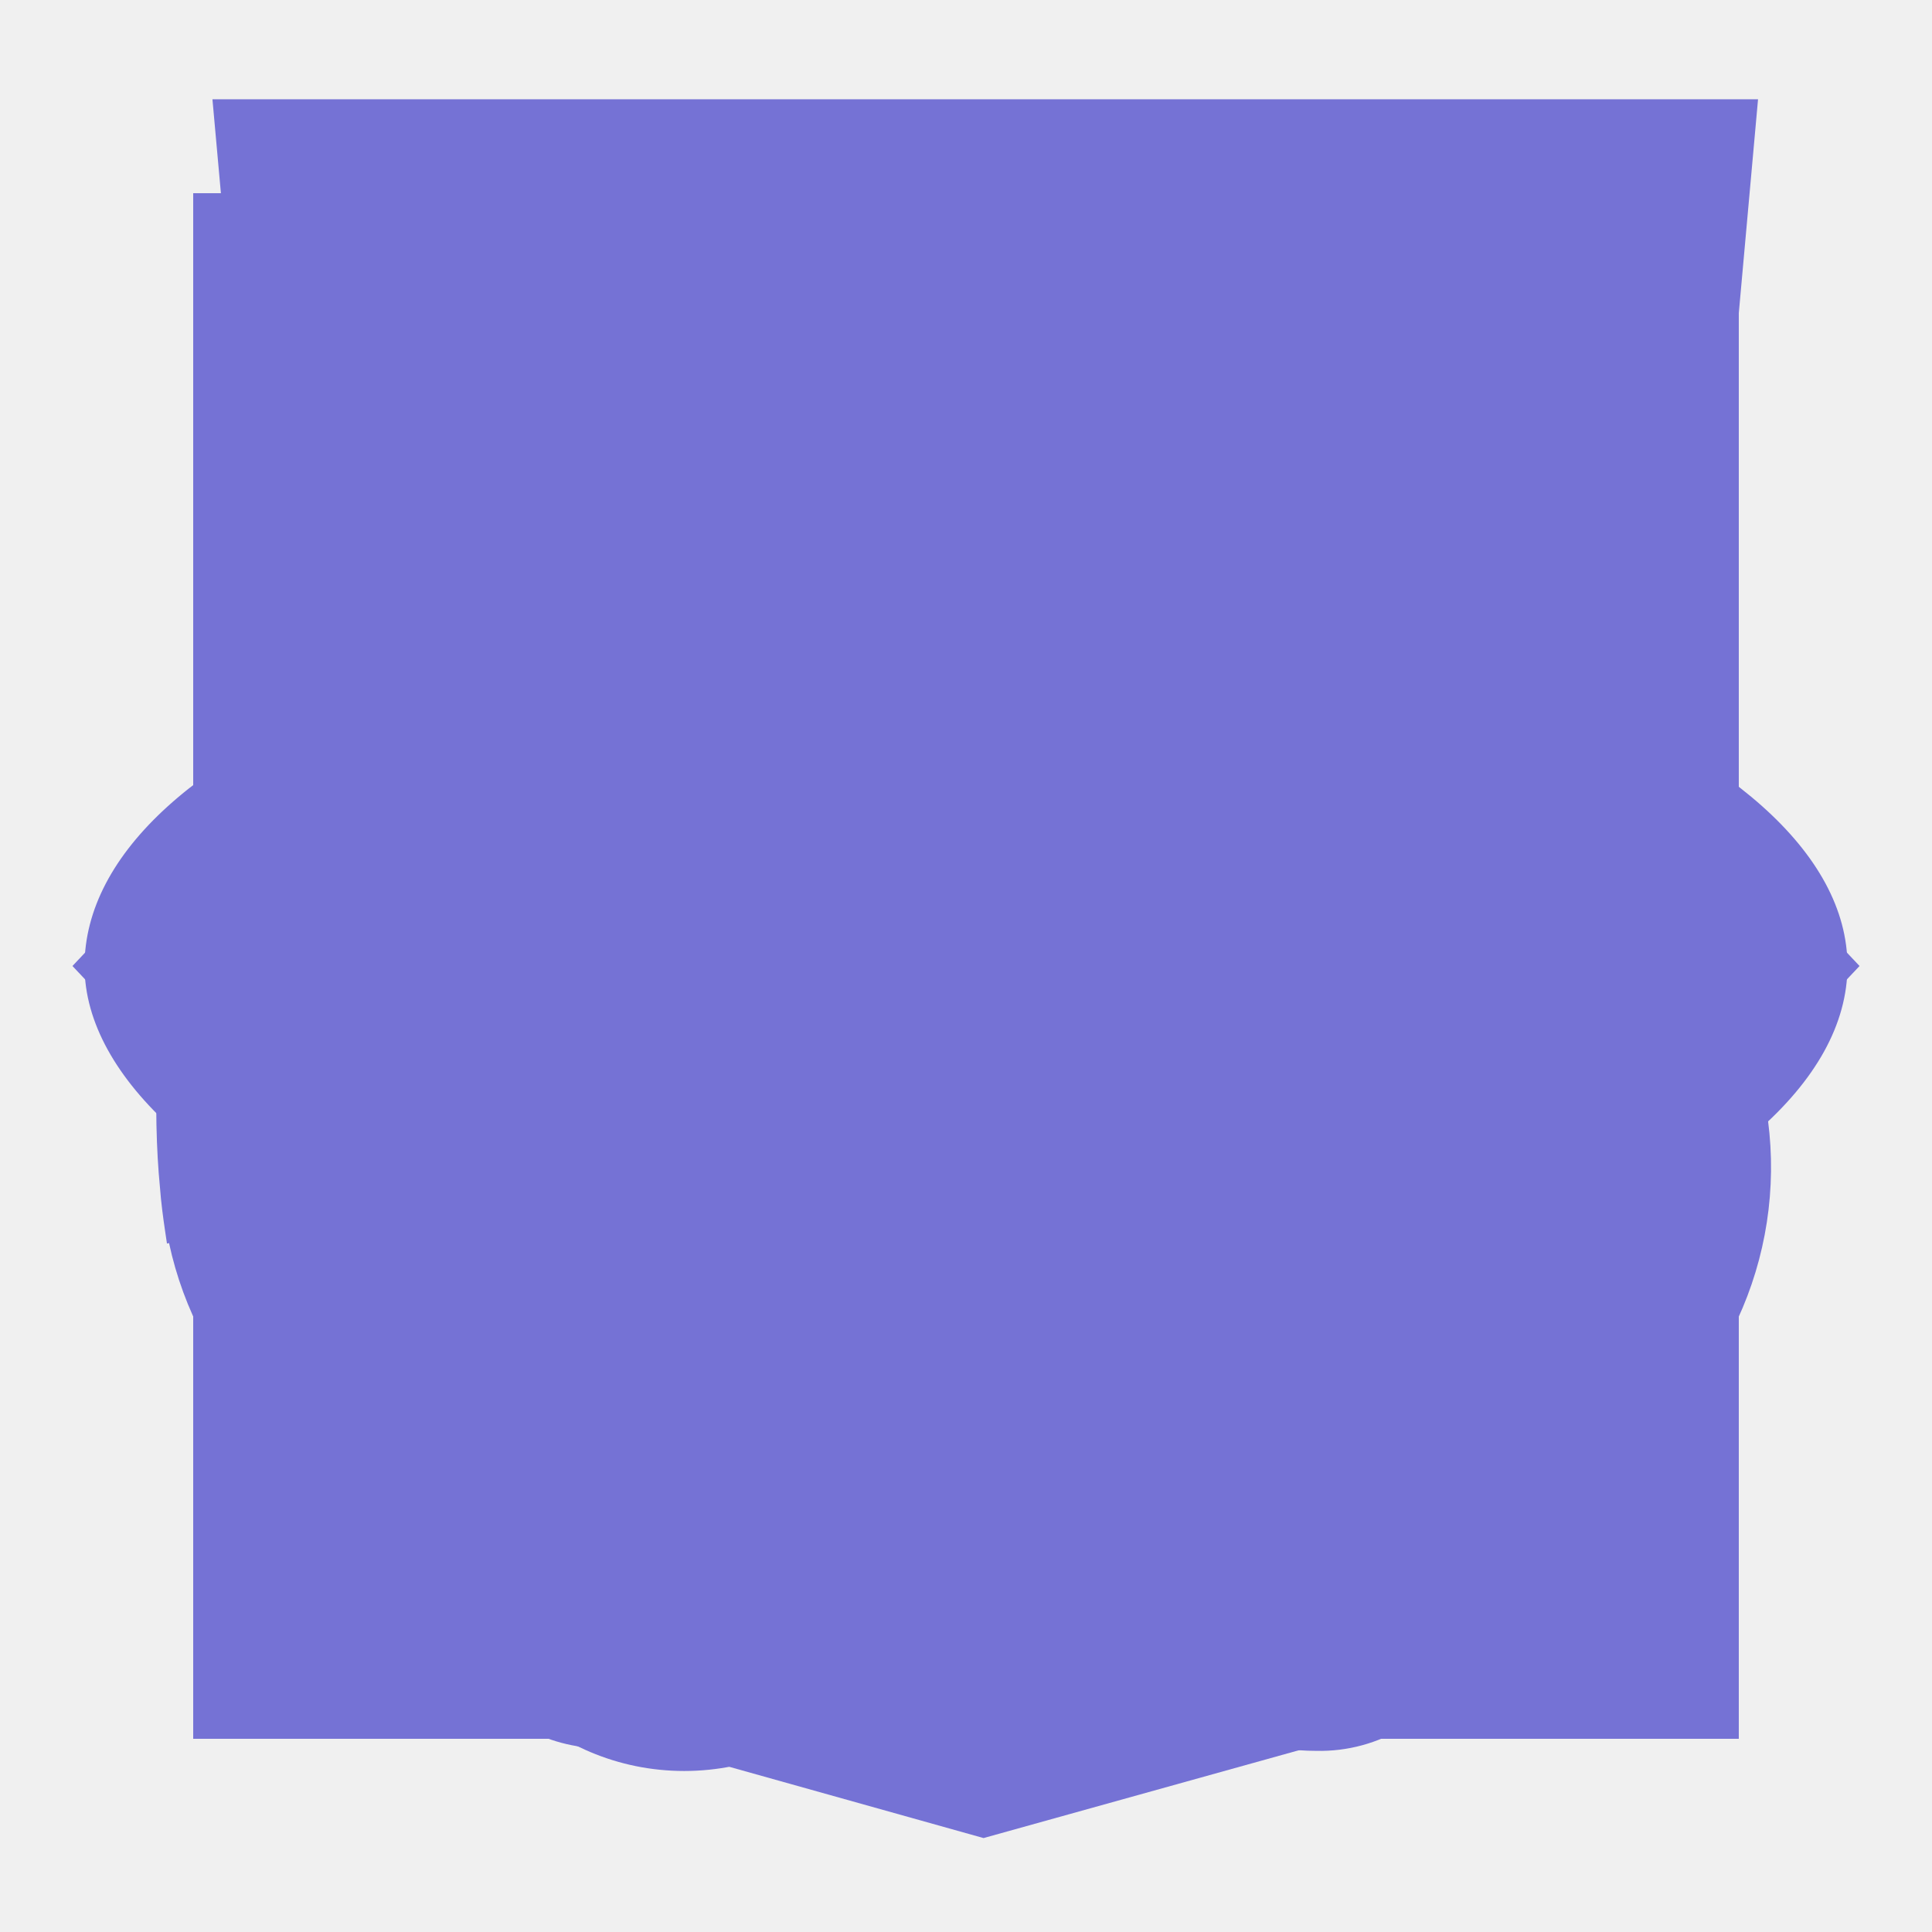
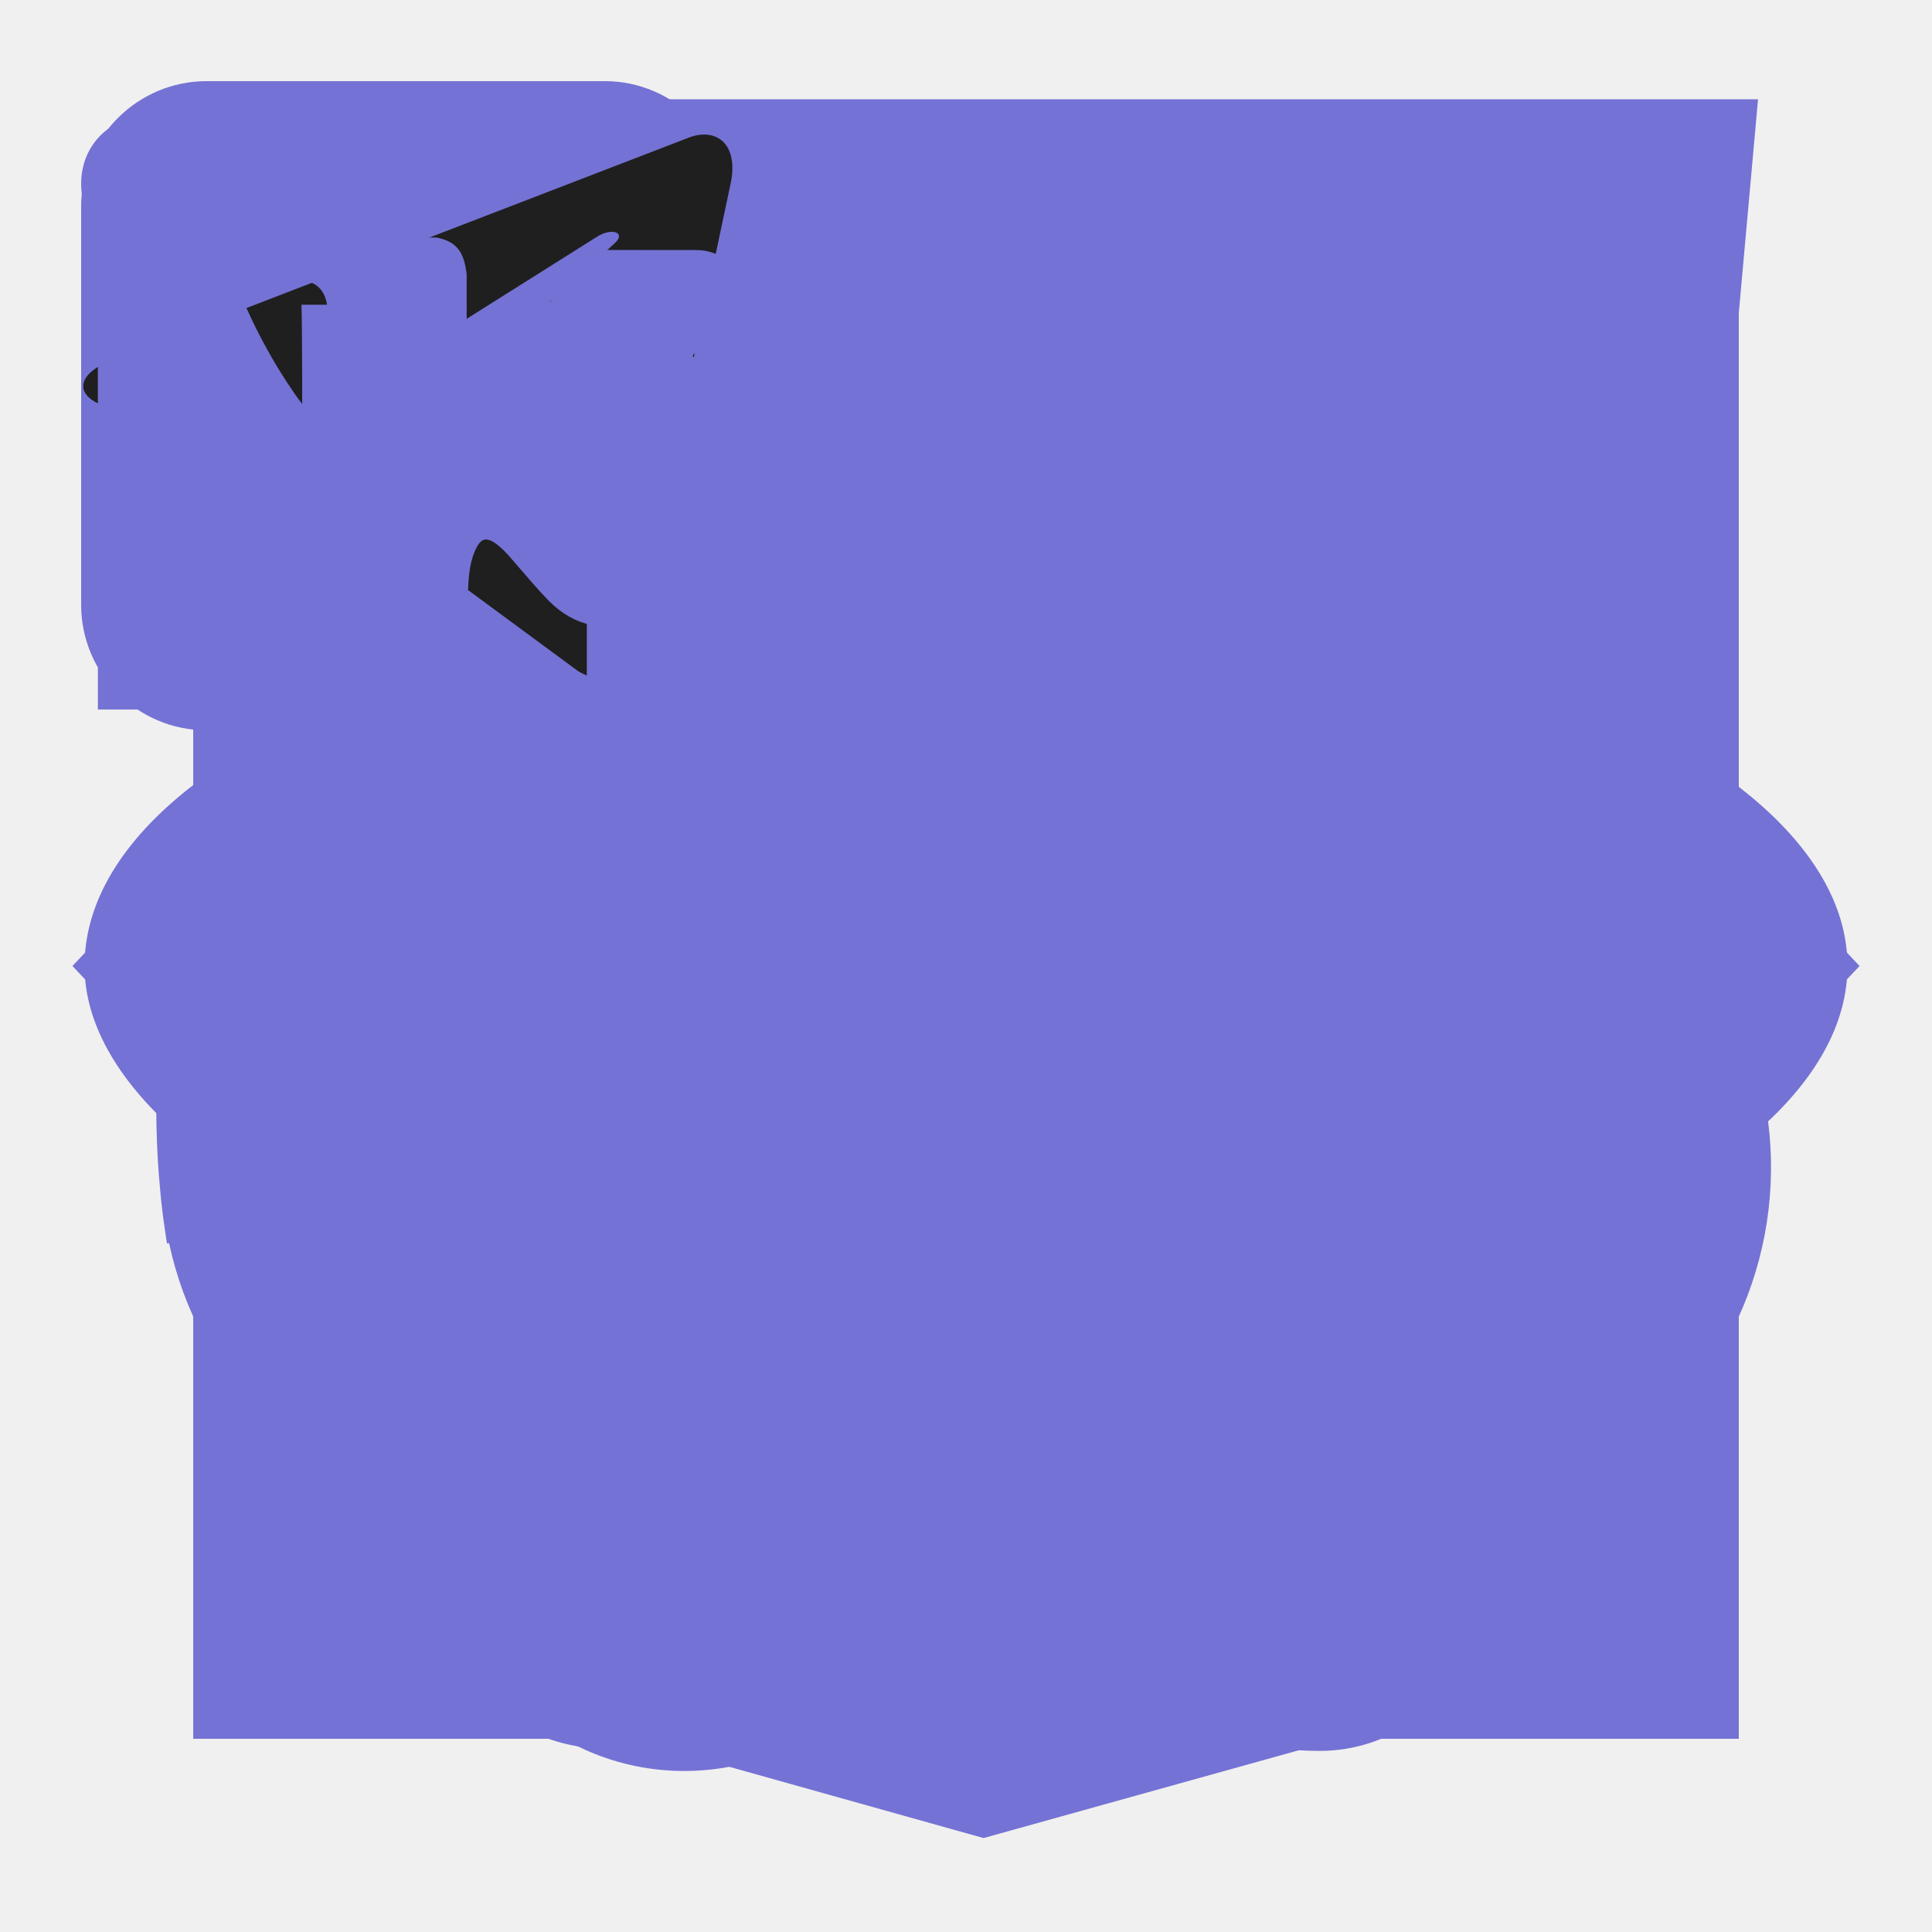
<svg xmlns="http://www.w3.org/2000/svg" width="50" height="50" viewBox="0 0 50 50" fill="none">
  <g id="code">
    <path fill-rule="evenodd" clip-rule="evenodd" d="M18.312 42.065L27.262 6.688L31.438 7.872L22.488 43.312L18.312 42.065Z" fill="#7572D5" />
    <path fill-rule="evenodd" clip-rule="evenodd" d="M13.502 12.688L16.562 15.928L7.995 25L16.562 34.072L13.502 37.312L1.875 25L13.502 12.688Z" fill="#7572D5" />
    <path fill-rule="evenodd" clip-rule="evenodd" d="M36.498 12.688L33.438 15.928L42.005 25L33.438 34.072L36.498 37.312L48.125 25L36.498 12.688Z" fill="#7572D5" />
  </g>
  <g id="css">
    <path d="M38.051 10.844L12.946 10.838L13.351 15.755L32.638 15.758L32.152 20.85H19.503L19.961 25.674H31.736L31.039 32.281L25.497 33.789L19.866 32.27L19.508 28.313H14.536L15.088 35.541L25.497 38.734L35.731 35.865L38.049 10.845L38.051 10.844ZM5.498 2.569H45.498L41.86 43L25.454 47.569L9.14 42.997L5.498 2.569Z" fill="#7572D5" />
  </g>
  <g id="react">
    <g clip-path="url(#clip0_20_1854)">
      <path d="M47.812 25C47.812 22.083 44.688 19.375 39.479 17.5L38.542 17.188V16.771C39.688 11.042 38.854 6.771 36.25 5.208C33.646 3.646 29.792 5.104 25.625 8.75L25 9.375L24.792 9.167H24.583C20.312 5.208 16.146 3.854 13.542 5.312C10.938 6.771 10.208 10.833 11.25 16.146C11.36 16.484 11.43 16.833 11.458 17.188L10.312 17.604C5.208 19.375 2.188 22.083 2.188 25C2.188 27.917 5.521 30.833 10.729 32.708L11.458 32.917C11.33 33.285 11.259 33.672 11.25 34.062C10.208 39.271 11.146 43.229 13.542 44.688C15.938 46.146 20.312 44.792 24.479 41.146L25.104 40.625L25.938 41.458C28.854 43.958 31.771 45.312 34.062 45.312C34.871 45.331 35.667 45.114 36.354 44.688C38.958 43.229 39.896 38.958 38.75 33.542V33.333C38.705 33.162 38.67 32.988 38.646 32.812H38.958C44.479 30.833 47.812 28.021 47.812 25ZM44.792 25C44.792 26.25 42.5 28.438 38.021 29.896H37.812C37.266 28.22 36.605 26.584 35.833 25C36.562 23.333 37.188 21.667 37.708 20.104L38.542 20.312C42.708 21.771 44.792 23.75 44.792 25ZM27.917 39.167L27.083 38.542C28.276 37.22 29.389 35.829 30.417 34.375L35.729 33.542C35.833 33.75 35.833 33.958 35.938 34.062C36.309 35.949 36.379 37.883 36.146 39.792C35.999 40.705 35.561 41.545 34.896 42.188C33.854 42.812 31.042 41.979 27.917 39.167ZM26.562 34.583L25.104 36.458L23.438 34.583H26.562ZM12.292 20C12.815 21.717 13.477 23.39 14.271 25C13.476 26.646 12.815 28.353 12.292 30.104L11.667 29.896C9.843 29.32 8.145 28.401 6.667 27.188C6.284 26.945 5.956 26.626 5.705 26.249C5.454 25.872 5.284 25.447 5.208 25C5.208 23.75 7.292 21.771 11.25 20.417L12.292 20ZM23.438 15.417L25 13.646L26.562 15.417H23.438ZM34.896 7.812C36.042 8.437 36.667 11.562 35.729 16.146C35.734 16.202 35.727 16.259 35.709 16.313C35.691 16.366 35.663 16.416 35.625 16.458L30.417 15.625C29.389 14.171 28.276 12.78 27.083 11.458L27.708 10.938C31.042 8.021 33.75 7.187 34.896 7.812ZM17.5 18.854L16.667 20.208L15.938 21.562C15.625 20.833 15.417 20.104 15.104 19.271L17.5 18.854ZM15.104 30.729C15.417 30 15.625 29.271 15.938 28.438L16.667 29.792L17.5 31.146L15.104 30.729ZM32.5 25C31.97 26.142 31.379 27.255 30.729 28.333C30.104 29.479 29.375 30.521 28.75 31.562H21.25C20.521 30.417 19.792 29.375 19.271 28.333C18.616 27.258 18.025 26.145 17.5 25C18.005 23.846 18.597 22.732 19.271 21.667C19.869 20.587 20.53 19.544 21.25 18.542C23.746 18.333 26.254 18.333 28.75 18.542C29.479 19.583 30.104 20.625 30.729 21.667C31.403 22.732 31.995 23.846 32.5 25ZM33.333 20.208L32.5 18.854L34.896 19.375C34.664 20.121 34.386 20.851 34.062 21.562L33.333 20.208ZM32.5 31.146L33.333 29.792L34.062 28.333L35 30.729L32.5 31.146ZM22.812 11.354H22.917L19.583 15.521L14.375 16.354C14.271 16.042 14.271 15.833 14.167 15.521C13.333 11.25 13.958 8.333 15 7.812C15.277 7.631 15.61 7.557 15.938 7.604C17.396 7.604 19.896 8.646 22.708 11.146L22.812 11.354ZM14.167 34.583C14.186 34.262 14.256 33.945 14.375 33.646L19.688 34.375C20.689 35.848 21.803 37.241 23.021 38.542L22.812 38.75L22.604 38.958C21.184 40.274 19.521 41.3 17.708 41.979C17.311 42.187 16.875 42.313 16.427 42.349C15.98 42.385 15.53 42.33 15.104 42.188C13.958 41.562 13.333 38.75 14.167 34.583Z" fill="#7572D5" />
      <path d="M25 20.417C24.089 20.396 23.193 20.647 22.426 21.138C21.659 21.629 21.055 22.337 20.692 23.173C20.329 24.008 20.223 24.933 20.388 25.828C20.553 26.724 20.981 27.551 21.618 28.202C22.255 28.854 23.071 29.301 23.963 29.486C24.855 29.672 25.781 29.587 26.625 29.243C27.468 28.9 28.191 28.313 28.699 27.557C29.207 26.801 29.479 25.911 29.479 25C29.48 23.802 29.011 22.652 28.174 21.795C27.337 20.939 26.197 20.444 25 20.417Z" fill="#7572D5" />
    </g>
    <defs>
      <clipPath id="clip0_20_1854">
        <rect width="50" height="50" fill="white" />
      </clipPath>
    </defs>
  </g>
  <g id="typeScript">
    <path d="M5 25V45H45V5H5V25ZM37.235 23.407C38.252 23.66 39.025 24.112 39.737 24.848C40.105 25.242 40.652 25.958 40.695 26.132C40.708 26.182 38.968 27.348 37.915 28.003C37.877 28.028 37.723 27.863 37.553 27.61C37.037 26.86 36.498 26.537 35.673 26.48C34.46 26.397 33.68 27.032 33.687 28.092C33.676 28.352 33.734 28.611 33.857 28.842C34.123 29.393 34.62 29.725 36.173 30.397C39.038 31.63 40.263 32.442 41.025 33.597C41.875 34.885 42.067 36.943 41.488 38.473C40.855 40.137 39.28 41.267 37.063 41.64C36.378 41.762 34.753 41.743 34.017 41.61C32.41 41.323 30.887 40.53 29.947 39.488C29.578 39.083 28.86 38.022 28.905 37.947C28.923 37.92 29.088 37.818 29.272 37.712C29.452 37.61 30.123 37.222 30.758 36.853L31.908 36.187L32.15 36.543C32.487 37.057 33.222 37.762 33.667 37.997C34.943 38.67 36.695 38.575 37.558 37.8C37.732 37.654 37.869 37.469 37.96 37.261C38.05 37.053 38.092 36.827 38.08 36.6C38.08 36.137 38.022 35.933 37.78 35.583C37.47 35.14 36.835 34.767 35.032 33.983C32.968 33.095 32.08 32.543 31.267 31.667C30.759 31.088 30.384 30.405 30.168 29.667C30.017 29.102 29.978 27.685 30.098 27.115C30.523 25.12 32.028 23.732 34.2 23.318C34.905 23.185 36.543 23.235 37.235 23.407ZM27.845 25.077L27.858 26.715H22.65V41.508H18.967V26.715H13.763V25.108C13.763 24.218 13.782 23.475 13.807 23.458C13.827 23.432 16.995 23.418 20.835 23.425L27.827 23.445L27.845 25.077Z" fill="#7572D5" />
  </g>
  <g id="styledComponents">
    <path d="M37.259 6.25L36.989 7.65C36.571 10.302 36.722 11.061 37.868 12.045L38.975 12.955L37.829 18.03C37.144 21.059 36.304 23.597 35.771 24.431C35.313 25.15 34.78 26.21 34.664 26.779C34.473 27.459 33.825 28.143 32.833 28.748C31.958 29.242 30.238 30.566 29.02 31.629C28.047 32.499 27.377 33.033 27.013 33.262L25.823 34.196C25.442 34.805 25.225 35.295 25.142 35.667C25.059 36.05 25.106 36.304 25.229 36.49C25.348 36.669 25.553 36.795 25.834 36.874C26.167 36.951 26.51 36.979 26.851 36.956C27.622 36.904 28.386 36.769 29.128 36.555C29.381 36.487 29.579 36.422 29.752 36.365C30.019 36.039 30.635 35.424 31.727 34.353C34.625 31.515 35.731 29.961 34.589 30.38C34.167 30.53 34.358 30.151 35.082 29.392C36.61 27.914 37.486 25.68 39.317 18.675C40.766 13.144 40.766 13.066 41.833 13.066C42.334 13.066 43.75 13.152 43.75 13.152V6.25H40.499H37.259ZM24.422 18.081C23.369 18.073 21.106 19.666 14.33 25.161C14.038 25.852 14.013 26.328 14.146 26.636C14.233 26.847 14.392 26.994 14.611 27.101C14.828 27.209 15.109 27.273 15.419 27.298C16.035 27.352 16.763 27.255 17.35 27.141L17.747 27.051C17.883 26.87 18.061 26.725 18.266 26.629C18.684 26.4 20.439 24.81 22.194 23.106C25.283 19.999 26.007 18.596 24.75 18.142C24.646 18.101 24.533 18.08 24.422 18.081ZM32.336 20.239C31.41 20.264 29.741 21.331 26.883 23.597C25.449 24.753 24.541 25.376 24.054 25.505L22.165 26.987C21.455 28.275 21.351 29.074 21.538 29.514C21.585 29.622 21.653 29.721 21.739 29.803C21.824 29.886 21.925 29.95 22.036 29.994C22.311 30.102 22.605 30.156 22.901 30.155C23.608 30.147 24.311 30.045 24.991 29.85C25.345 29.756 25.695 29.646 26.04 29.521L26.144 29.478L26.335 29.378C26.696 28.916 27.525 28.046 28.563 27.044C31.842 23.901 33.518 21.667 33.176 20.833C33.021 20.429 32.754 20.225 32.336 20.239ZM23.6 24.105C23.333 24.134 22.735 24.592 21.657 25.53C20.1 26.897 18.403 27.685 17.815 27.334C17.679 27.364 17.542 27.393 17.404 27.42C16.806 27.538 16.06 27.635 15.393 27.581C15.079 27.562 14.771 27.485 14.485 27.355C14.215 27.233 14 27.016 13.88 26.747C13.746 26.425 13.746 26.024 13.898 25.512L11.555 27.423L6.254 31.78V38.842L23.625 25.251C23.622 25.102 23.641 24.953 23.683 24.81C23.816 24.331 23.809 24.087 23.6 24.109V24.105ZM31.075 26.392C30.811 26.392 30.372 26.761 29.669 27.502C28.714 28.515 27.211 29.496 26.415 29.696L26.292 29.761C26.161 29.814 26.029 29.865 25.896 29.911C25.679 29.983 25.398 30.069 25.074 30.155C24.425 30.33 23.618 30.491 22.897 30.473C22.557 30.473 22.221 30.407 21.906 30.28C21.609 30.159 21.372 29.927 21.243 29.636C21.034 29.138 21.117 28.44 21.574 27.448L6.25 39.437V43.75H12.982L27.262 32.61C27.633 32.202 28.191 31.644 28.945 30.946C30.963 29.088 31.421 28.447 31.421 27.499C31.421 26.761 31.338 26.389 31.075 26.389V26.392ZM34.473 33.373L33.251 34.583C32.567 35.227 31.345 36.022 30.509 36.362L30.343 36.433L30.332 36.451L30.296 36.487C30.264 36.512 30.249 36.516 30.224 36.526C29.89 36.652 29.551 36.763 29.208 36.859C28.444 37.08 27.659 37.218 26.865 37.271C26.49 37.295 26.113 37.262 25.748 37.174C25.431 37.105 25.151 36.921 24.962 36.659C24.789 36.394 24.739 36.039 24.836 35.603C24.913 35.292 25.028 34.991 25.178 34.708L13.656 43.75H28.981L30.811 41.667C33.327 38.753 34.473 36.669 34.473 34.887V33.373Z" fill="#7572D5" />
  </g>
  <g id="figma">
    <path d="M17.708 4.167C14.257 4.167 11.458 6.965 11.458 10.417C11.458 13.868 14.257 16.667 17.708 16.667H32.292C35.743 16.667 38.542 13.868 38.542 10.417C38.542 6.965 35.743 4.167 32.292 4.167H17.708Z" fill="#7572D5" />
    <path d="M32.292 18.75C28.84 18.75 26.042 21.548 26.042 25C26.042 28.452 28.84 31.25 32.292 31.25C35.744 31.25 38.542 28.452 38.542 25C38.542 21.548 35.744 18.75 32.292 18.75Z" fill="#7572D5" />
    <path d="M11.458 25C11.458 21.548 14.257 18.75 17.708 18.75H23.958V31.25H17.708C14.257 31.25 11.458 28.452 11.458 25Z" fill="#7572D5" />
    <path d="M17.708 33.333C14.257 33.333 11.458 36.132 11.458 39.583C11.458 43.035 14.257 45.833 17.708 45.833C21.16 45.833 23.958 43.035 23.958 39.583V33.333H17.708Z" fill="#7572D5" />
  </g>
  <g id="quote">
    <path d="M13.542 20.833C13.077 20.833 12.631 20.904 12.188 20.969C12.331 20.485 12.479 19.994 12.717 19.552C12.954 18.91 13.325 18.354 13.694 17.794C14.002 17.188 14.546 16.777 14.946 16.258C15.365 15.754 15.935 15.419 16.387 15C16.831 14.562 17.413 14.344 17.875 14.035C18.358 13.758 18.779 13.452 19.229 13.306L20.352 12.844L21.34 12.433L20.329 8.396L19.085 8.696C18.688 8.796 18.202 8.912 17.65 9.052C17.085 9.156 16.483 9.442 15.812 9.702C15.15 9.998 14.383 10.198 13.671 10.673C12.954 11.127 12.127 11.506 11.398 12.115C10.692 12.742 9.84 13.285 9.21 14.083C8.523 14.829 7.844 15.613 7.317 16.504C6.706 17.354 6.292 18.288 5.854 19.21C5.458 20.133 5.14 21.077 4.879 21.994C4.385 23.831 4.165 25.577 4.079 27.071C4.008 28.567 4.05 29.81 4.138 30.71C4.169 31.135 4.227 31.548 4.269 31.833L4.321 32.183L4.375 32.171C4.746 33.902 5.599 35.492 6.835 36.759C8.072 38.025 9.642 38.915 11.364 39.327C13.085 39.738 14.888 39.654 16.564 39.083C18.24 38.512 19.72 37.479 20.832 36.103C21.945 34.726 22.646 33.063 22.853 31.305C23.06 29.547 22.765 27.766 22.002 26.169C21.24 24.571 20.04 23.223 18.543 22.278C17.046 21.334 15.312 20.833 13.542 20.833ZM36.458 20.833C35.994 20.833 35.548 20.904 35.104 20.969C35.248 20.485 35.396 19.994 35.633 19.552C35.871 18.91 36.242 18.354 36.61 17.794C36.919 17.188 37.462 16.777 37.862 16.258C38.281 15.754 38.852 15.419 39.304 15C39.748 14.562 40.329 14.344 40.792 14.035C41.275 13.758 41.696 13.452 42.146 13.306L43.269 12.844L44.256 12.433L43.246 8.396L42.002 8.696C41.604 8.796 41.119 8.912 40.567 9.052C40.002 9.156 39.4 9.442 38.729 9.702C38.069 10 37.3 10.198 36.587 10.675C35.871 11.129 35.044 11.508 34.315 12.117C33.608 12.744 32.756 13.287 32.127 14.083C31.44 14.829 30.76 15.613 30.233 16.504C29.623 17.354 29.208 18.288 28.771 19.21C28.375 20.133 28.056 21.077 27.796 21.994C27.302 23.831 27.081 25.577 26.996 27.071C26.925 28.567 26.967 29.81 27.054 30.71C27.085 31.135 27.144 31.548 27.185 31.833L27.238 32.183L27.292 32.171C27.662 33.902 28.515 35.492 29.752 36.759C30.989 38.025 32.559 38.915 34.281 39.327C36.002 39.738 37.805 39.654 39.481 39.083C41.156 38.512 42.636 37.479 43.749 36.103C44.862 34.726 45.563 33.063 45.77 31.305C45.977 29.547 45.682 27.766 44.919 26.169C44.156 24.571 42.957 23.223 41.46 22.278C39.962 21.334 38.228 20.833 36.458 20.833Z" fill="#7572D5" />
  </g>
+   <g id="instagram">
+     <path d="M15.652 2.1H5.348C3.557 2.1 2.1 3.556 2.1 5.347V8.778V15.653C2.1 17.444 3.557 18.9 5.348 18.9H15.652C17.443 18.9 18.9 17.444 18.9 15.653V8.771V5.341C18.893 3.556 17.437 2.1 15.652 2.1ZM16.583 4.035H16.957V4.403V6.882L14.116 6.889L14.109 4.042L16.583 4.035ZM8.098 8.771C8.636 8.03 9.509 7.538 10.493 7.538C11.478 7.538 12.351 8.024 12.889 8.771C13.243 9.257 13.447 9.854 13.447 10.497C13.447 12.124 12.121 13.455 10.487 13.455C8.853 13.455 7.54 12.124 7.54 10.497C7.54 9.854 7.75 9.257 8.098 8.771ZM17.259 15.646C17.259 16.532 16.538 17.253 15.652 17.253H5.348C4.463 17.253 3.741 16.532 3.741 15.646V8.771H6.247C6.031 9.303 5.906 9.887 5.906 10.497C5.906 13.029 7.967 15.089 10.5 15.089C13.033 15.089 15.094 13.029 15.094 10.497C15.094 9.887 14.969 9.303 14.752 8.771H17.259V15.646Z" fill="#7572D5" />
+   </g>
+   <g id="telegram">
+     <path d="M18.906 4.764L16.37 16.721C16.179 17.564 15.68 17.774 14.972 17.377L11.108 14.53L9.245 16.323C9.038 16.53 8.866 16.702 8.468 16.702L8.746 12.768L15.905 6.299C16.217 6.022 15.838 5.867 15.422 6.145L6.571 11.719L2.76 10.526C1.932 10.267 1.917 9.697 2.933 9.299L17.837 3.557C18.527 3.299 19.131 3.71 18.906 4.764Z" fill="#1F1F20" />
+   </g>
+   <g id="vk">
+     <path d="M18.17 13.994C17.804 13.539 17.388 13.131 16.986 12.737C16.843 12.597 16.695 12.452 16.553 12.308C16.144 11.893 16.129 11.738 16.453 11.267C16.677 10.942 16.915 10.617 17.144 10.303C17.353 10.018 17.568 9.724 17.775 9.428L17.817 9.367C18.212 8.801 18.62 8.216 18.837 7.51C18.894 7.324 18.953 7.05 18.817 6.82C18.682 6.591 18.419 6.522 18.234 6.489C18.142 6.473 18.051 6.471 17.966 6.471L15.381 6.469L15.36 6.468C14.969 6.468 14.705 6.659 14.554 7.052C14.41 7.427 14.252 7.827 14.071 8.207C13.712 8.963 13.255 9.834 12.595 10.561L12.567 10.592C12.489 10.679 12.4 10.777 12.336 10.777C12.326 10.777 12.315 10.775 12.303 10.771C12.166 10.716 12.074 10.373 12.079 10.213C12.079 10.211 12.079 10.209 12.079 10.206L12.077 7.111C12.077 7.1 12.076 7.089 12.075 7.078C12.009 6.575 11.863 6.262 11.313 6.15C11.298 6.147 11.283 6.146 11.268 6.146H8.581C8.143 6.146 7.901 6.33 7.675 6.606C7.613 6.68 7.486 6.834 7.549 7.02C7.613 7.209 7.821 7.25 7.889 7.263C8.225 7.329 8.415 7.542 8.468 7.915C8.562 8.561 8.574 9.251 8.505 10.087C8.485 10.319 8.447 10.498 8.385 10.651C8.37 10.687 8.318 10.804 8.266 10.804C8.249 10.804 8.201 10.797 8.112 10.734C7.904 10.586 7.751 10.375 7.574 10.114C6.969 9.228 6.461 8.252 6.021 7.129C5.858 6.716 5.553 6.485 5.163 6.478C4.734 6.471 4.345 6.468 3.974 6.468C3.569 6.468 3.193 6.472 2.826 6.48C2.512 6.486 2.295 6.583 2.181 6.77C2.066 6.957 2.074 7.203 2.203 7.5C3.237 9.883 4.175 11.615 5.243 13.117C5.992 14.168 6.743 14.896 7.607 15.407C8.517 15.946 9.536 16.208 10.724 16.208C10.858 16.208 10.998 16.205 11.138 16.198C11.828 16.163 12.084 15.904 12.116 15.208C12.132 14.852 12.169 14.479 12.338 14.161C12.444 13.961 12.544 13.961 12.576 13.961C12.639 13.961 12.717 13.991 12.801 14.047C12.951 14.148 13.08 14.284 13.186 14.403C13.285 14.516 13.383 14.63 13.482 14.745C13.694 14.991 13.913 15.246 14.143 15.487C14.645 16.016 15.197 16.249 15.832 16.198H18.202C18.207 16.198 18.212 16.198 18.218 16.198C18.454 16.182 18.658 16.046 18.779 15.825C18.928 15.552 18.925 15.204 18.771 14.893C18.596 14.541 18.369 14.241 18.17 13.994Z" fill="#7572D5" />
+   </g>
+   <g id="linkedin">
+     <path d="M5.806 7.886H2.533V18.363H5.806V7.886Z" fill="#7572D5" />
+     <path d="M4.101 2.94C2.894 2.94 2.1 3.721 2.1 4.757C2.1 5.774 2.868 6.574 4.055 6.574H4.081C5.314 6.574 6.082 5.768 6.075 4.757C6.049 3.721 5.308 2.94 4.101 2.94Z" fill="#7572D5" />
+     <path d="M14.748 7.788C12.871 7.788 11.697 8.811 11.481 9.533V7.886H7.801C7.847 8.759 7.801 18.363 7.801 18.363H11.481V12.701C11.481 12.38 11.468 12.065 11.559 11.842C11.809 11.212 12.353 10.556 13.331 10.556C14.61 10.556 15.187 11.527 15.187 12.944V18.363H18.9V12.537C18.9 9.297 17.076 7.788 14.748 7.788Z" fill="#7572D5" />
+   </g>
</svg>
